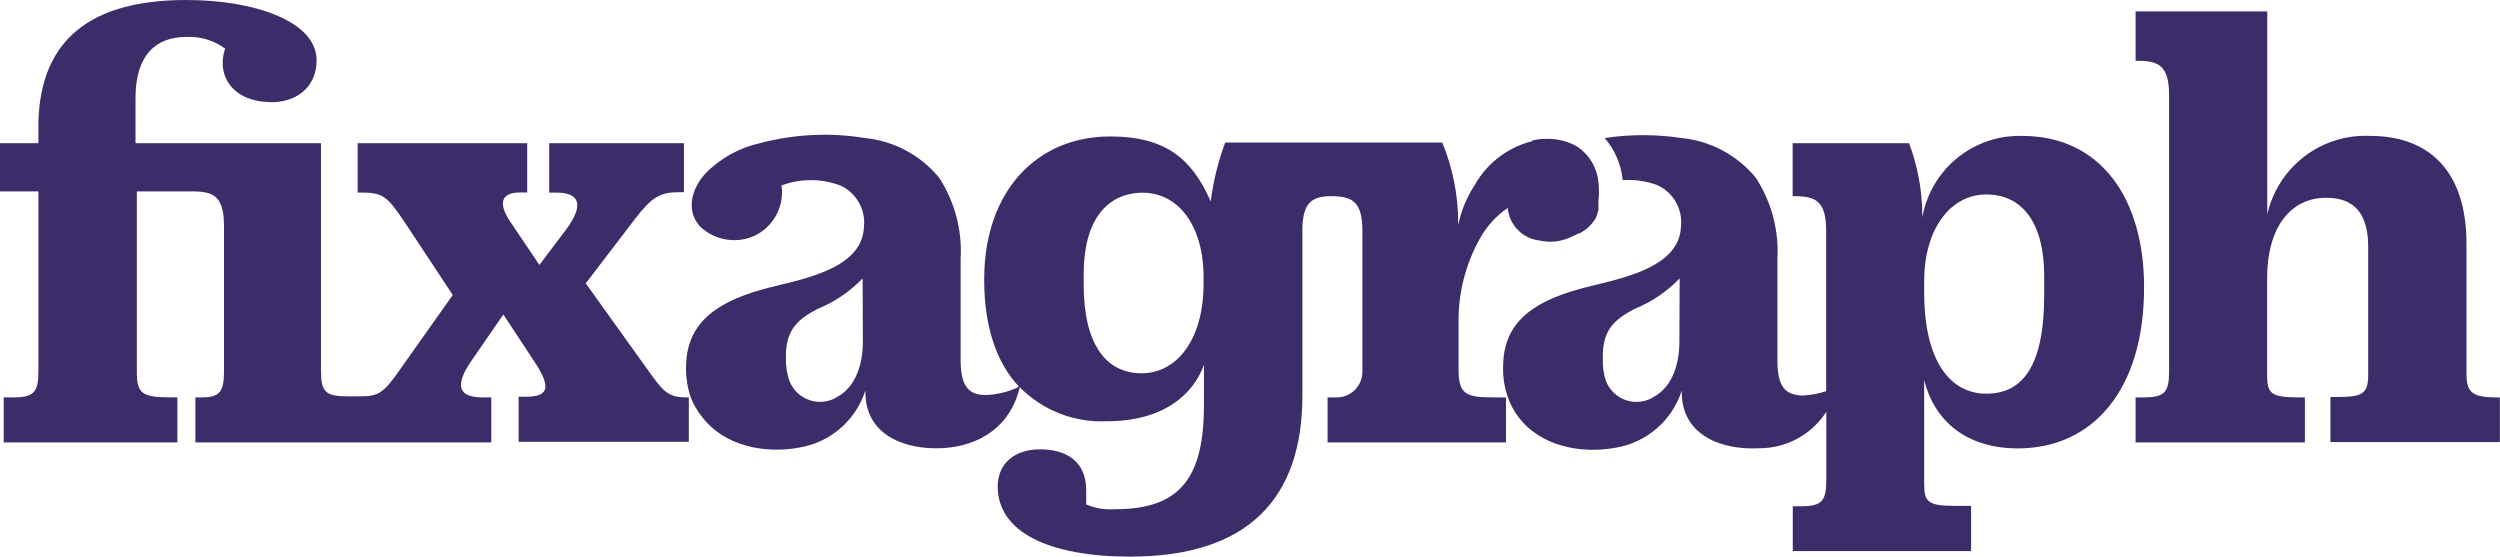
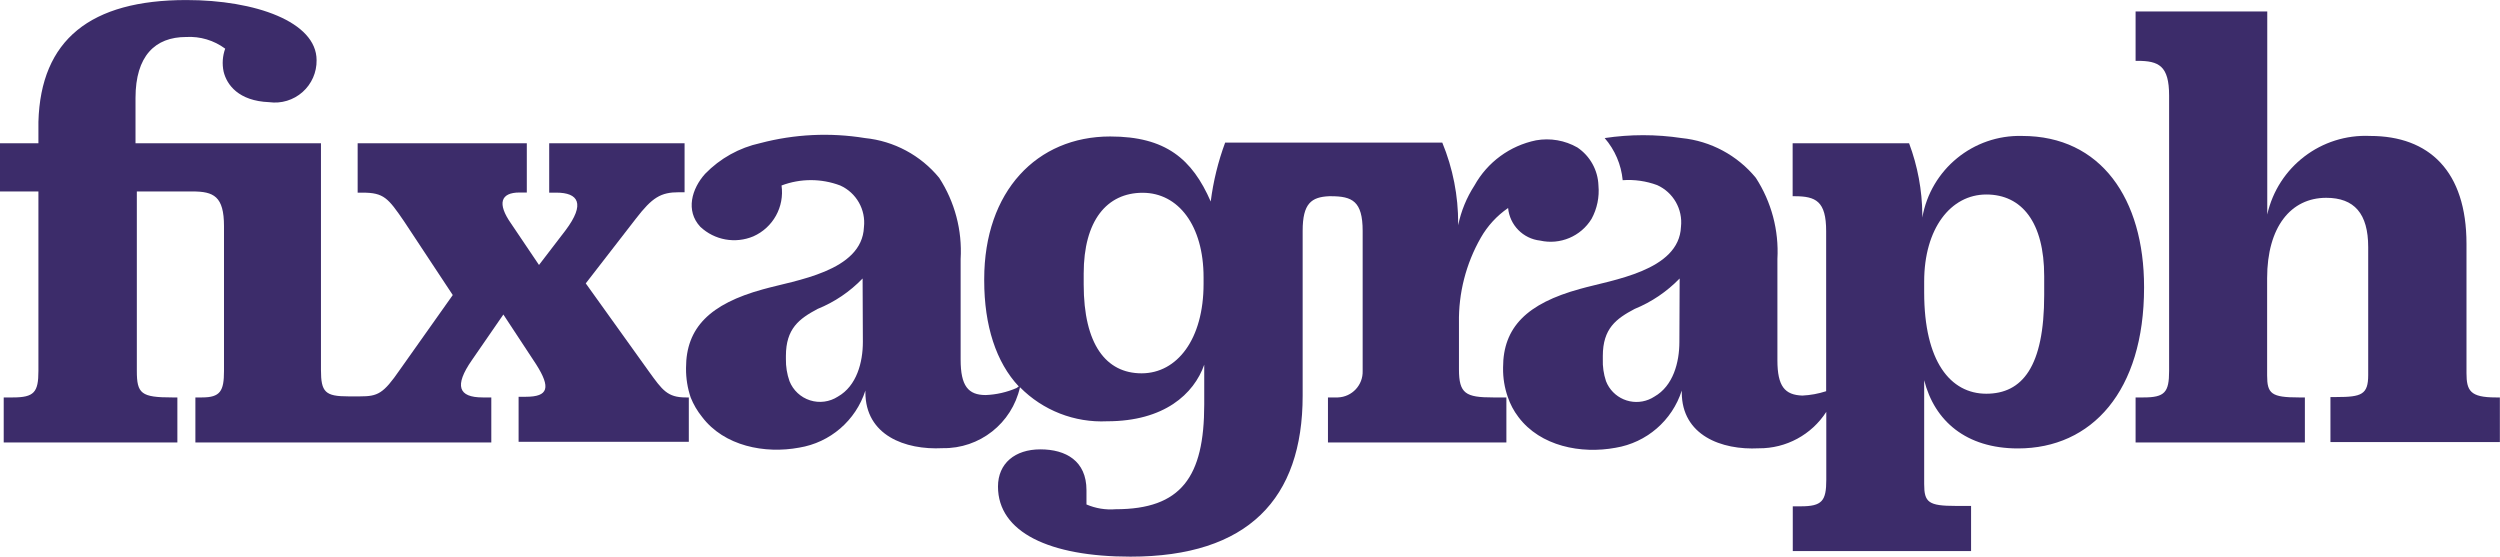
- <svg xmlns="http://www.w3.org/2000/svg" width="188.73" height="42" viewBox="0 0 188.73 42">
-   <path d="M119.82,17l-.1.11Z" fill="#3c2c6a" />
-   <path d="M119.62,17.17l-.11.11Z" fill="#3c2c6a" />
-   <path d="M116.73,18.16h0Z" fill="#3c2c6a" />
-   <path d="M119.41,17.37l-.12.09Z" fill="#3c2c6a" />
-   <path d="M120,16.75l-.08.1Z" fill="#3c2c6a" />
-   <path d="M116.48,18.13l-.14,0Z" fill="#3c2c6a" />
-   <path d="M120.15,16.5l-.07.12Z" fill="#3c2c6a" />
-   <path d="M118.89,17.72l-.09,0Z" fill="#3c2c6a" />
-   <path d="M119.17,17.54l-.12.08Z" fill="#3c2c6a" />
+ <svg xmlns="http://www.w3.org/2000/svg" width="130.25" height="28.99" viewBox="0 0 188.73 42">
  <path d="M116.23,18.09,116,18Z" fill="#3c2c6a" />
-   <path d="M120.51,15.65a.75.75,0,0,1-.05.16C120.48,15.76,120.49,15.71,120.51,15.65Z" fill="#3c2c6a" />
-   <path d="M120.42,15.93l-.07.18Z" fill="#3c2c6a" />
-   <path d="M120.58,15.39l0,.12Z" fill="#3c2c6a" />
  <path d="M188.41,30c-1.93,0-2.21-.51-2.21-1.84V18.4c0-5.47-2.81-8.14-7.27-8.14a7.6,7.6,0,0,0-7.77,5.93V.86h-9.94V4.59h.14c1.61,0,2.39.37,2.39,2.62V28c0,1.61-.32,2-1.93,2h-.6v3.4H174V30h-.46c-2.07,0-2.39-.28-2.39-1.66V21c0-3.87,1.79-6.07,4.46-6.07,2.12,0,3.17,1.19,3.17,3.72v9.66c0,1.47-.5,1.66-2.39,1.66h-.46v3.4h12.79V30Z" fill="#3c2c6a" />
-   <path d="M152.66,10.26a7.45,7.45,0,0,0-7.54,6.16v-.23a15.69,15.69,0,0,0-1-5.38h-8.79v4h.14c1.61,0,2.39.37,2.39,2.63V29.53a6.56,6.56,0,0,1-1.8.33c-1.32-.05-1.88-.69-1.88-2.67V19.55a10.18,10.18,0,0,0-1.63-6.13,8.32,8.32,0,0,0-5.6-3,19.51,19.51,0,0,0-5.81,0,5.67,5.67,0,0,1,1.36,3.18,6.23,6.23,0,0,1,2.6.37,3.08,3.08,0,0,1,1.8,3.15c-.14,3.34-5.2,4-7.63,4.69-4.05,1.1-5.8,2.89-5.8,5.93v.05a6.39,6.39,0,0,0,.35,2.16,5.23,5.23,0,0,0,.81,1.53c1.66,2.21,4.73,2.8,7.33,2.32a6.33,6.33,0,0,0,5-4.32v.14c0,3.24,3,4.37,5.82,4.22a6,6,0,0,0,5.09-2.75v5.13c0,1.6-.32,2-1.93,2h-.6V41.6H148.8V38.19h-1.15c-2.07,0-2.39-.27-2.39-1.65V28.7c.78,3.08,3.17,5.15,7.08,5.15,5.57,0,9.52-4.32,9.52-12.14v-.05C161.86,15,158.6,10.26,152.66,10.26ZM126.78,25.81c0,1.53-.46,3.32-1.89,4.13a2.47,2.47,0,0,1-3.65-1.17A4.58,4.58,0,0,1,121,27.1v-.23c0-2.07,1-2.81,2.4-3.55a9.94,9.94,0,0,0,3.4-2.3v.08l0,0Zm27.54-3.54c0,5.42-1.66,7.45-4.37,7.45s-4.69-2.44-4.69-7.64v-.83c0-4,2-6.57,4.69-6.57s4.37,2.11,4.37,6.16Z" fill="#3c2c6a" />
-   <path d="M120.62,15.16v0Z" fill="#3c2c6a" />
-   <path d="M120.3,16.21l-.09.18Z" fill="#3c2c6a" />
-   <path d="M115.7,10.59l.28-.05a5.52,5.52,0,0,1,.81-.06,4.54,4.54,0,0,1,2,.44l.29.16A3.6,3.6,0,0,1,120.67,14V14a5.51,5.51,0,0,1,0,1.15v0a1.62,1.62,0,0,1,0,.19.35.35,0,0,1,0,.12l0,.14a1,1,0,0,0,0,.16l0,.12a1.08,1.08,0,0,1-.07.18,1,1,0,0,0,0,.1l-.09.17a.16.16,0,0,1,0,.07.05.05,0,0,1,0,0l-.08.12-.08.13-.08.1-.1.13-.09.1a.94.94,0,0,0-.1.1l-.11.11-.1.08-.13.1-.12.08-.11.07-.16.1-.09,0-.27.13h0l-.24.08h0a3.48,3.48,0,0,1-1.06.19h-.74l-.13,0h0l-.06,0L116,18H116l-.14-.05-.13,0h0" fill="#3c2c6a" />
-   <path d="M49,28.06l-4.78-6.67,3.73-4.88c1.24-1.61,1.88-2,3.26-2h.42V10.81H41.46v3.73H42c1.66,0,2.21.83.69,2.85L40.72,20l-2.11-3.13c-1.06-1.51-.79-2.34.64-2.34h.55V10.81H27v3.73h.37c1.61,0,1.93.41,3.13,2.16l3.68,5.57-4,5.65c-1.24,1.8-1.66,2-3,2h-.88c-1.75,0-2.07-.32-2.07-2V10.81h-14V7.39c0-3.17,1.48-4.6,3.82-4.6A4.56,4.56,0,0,1,17,3.67a3.19,3.19,0,0,0-.12,1.73c.24,1,1.13,2.22,3.44,2.31,1.89.08,3.58-1,3.58-3.17,0-2.9-4.63-4.54-9.83-4.54C6.83,0,3.07,3,2.9,9.2v1.61H0v3.64H2.9V28c0,1.61-.32,2-1.93,2H.28v3.4H13.39V30H13c-2.34,0-2.67-.28-2.67-2V14.45h4.19c1.61,0,2.39.36,2.39,2.62V28c0,1.52-.28,2-1.66,2h-.5v3.4H37.09V30h-.65c-1.84,0-2.16-.88-.82-2.81L38,23.74l2.48,3.77c1.11,1.75.92,2.44-.78,2.44h-.55v3.4H52V30h-.23C50.38,30,50,29.44,49,28.06Z" fill="#3c2c6a" />
-   <path d="M120.67,14a3.62,3.62,0,0,0-1.59-2.87,4.65,4.65,0,0,0-3.12-.54A6.9,6.9,0,0,0,111.31,14a8.72,8.72,0,0,0-1.23,3,2.87,2.87,0,0,0,0,.31v-.43a15.86,15.86,0,0,0-1.2-6.12H92.49a20.1,20.1,0,0,0-1.09,4.45C90,12,88,10.3,83.81,10.3c-5.53,0-9.51,4.13-9.51,10.77v.1c0,3.42.9,6.18,2.61,8l-.17.12a6.34,6.34,0,0,1-2.33.53c-1.32,0-1.89-.69-1.89-2.67V19.55a10.15,10.15,0,0,0-1.62-6.13,8.32,8.32,0,0,0-5.6-3,19,19,0,0,0-7.9.38,8.28,8.28,0,0,0-4.17,2.32c-1,1.11-1.5,2.78-.36,4a3.74,3.74,0,0,0,4,.72A3.64,3.64,0,0,0,59,14h0a6.31,6.31,0,0,1,4.43,0,3.08,3.08,0,0,1,1.79,3.15c-.14,3.35-5.19,4-7.63,4.69-4,1.1-5.8,2.9-5.8,5.93v.05a6.65,6.65,0,0,0,.35,2.16A5.48,5.48,0,0,0,53,31.47c1.67,2.21,4.74,2.8,7.33,2.32a6.32,6.32,0,0,0,5-4.31v.13c0,3.25,3,4.37,5.83,4.22s5.16-1.69,5.82-4.6a8.67,8.67,0,0,0,6.58,2.57c4.31,0,6.55-2.06,7.33-4.27v3c0,5.48-1.74,7.91-6.69,7.91a4.63,4.63,0,0,1-2.2-.36V37c0-2.21-1.56-3.08-3.48-3.08s-3.2,1.06-3.2,2.81c0,3.45,3.89,5.29,10,5.29,8.88,0,13-4.37,13-12.15V17.42c0-2.07.66-2.55,2-2.61h.13c1.61,0,2.4.37,2.4,2.62V28A1.94,1.94,0,0,1,100.81,30h-.59v3.4h13.47V30h-1c-2.07,0-2.58-.28-2.58-2.12v-3.5a12.62,12.62,0,0,1,1.65-6.44,6.7,6.7,0,0,1,2.06-2.24,2.72,2.72,0,0,0,2.42,2.46,3.63,3.63,0,0,0,3.88-1.64A4.5,4.5,0,0,0,120.67,14ZM65.14,25.81c0,1.53-.46,3.32-1.89,4.13a2.48,2.48,0,0,1-3.65-1.17,4.79,4.79,0,0,1-.27-1.67v-.23c0-2.07,1-2.81,2.39-3.55a9.85,9.85,0,0,0,3.4-2.3v.08l0,0Zm25.72-4.38c0,4.18-2,6.75-4.68,6.75S81.81,26,81.81,21.47v-.82c0-4,1.75-6.1,4.45-6.1s4.6,2.48,4.6,6.38Z" fill="#3c2c6a" />
+   <path d="M152.66,10.26a7.45,7.45,0,0,0-7.54,6.16v-.23a15.68,15.68,0,0,0-1-5.38h-8.79v4h.14c1.61,0,2.39.37,2.39,2.63V29.53a6.89,6.89,0,0,1-1.8.33c-1.32-.05-1.88-.69-1.88-2.67V19.55a10.23,10.23,0,0,0-1.63-6.13,8.33,8.33,0,0,0-5.6-3,19.51,19.51,0,0,0-5.81,0,5.67,5.67,0,0,1,1.36,3.18,6.23,6.23,0,0,1,2.6.37,3.08,3.08,0,0,1,1.8,3.15c-.14,3.34-5.2,4-7.63,4.69-4,1.1-5.8,2.89-5.8,5.93v.05a6.35,6.35,0,0,0,.35,2.16,5.23,5.23,0,0,0,.81,1.53c1.66,2.21,4.73,2.8,7.33,2.32a6.33,6.33,0,0,0,5-4.32v.14c0,3.24,3,4.37,5.82,4.22a6,6,0,0,0,5.09-2.75v5.13c0,1.6-.32,2-1.93,2h-.6V41.6H148.8V38.19h-1.15c-2.07,0-2.39-.27-2.39-1.65V28.7c.78,3.08,3.17,5.15,7.08,5.15,5.57,0,9.52-4.32,9.52-12.14v-.05C161.86,15,158.6,10.26,152.66,10.26ZM126.78,25.81c0,1.53-.46,3.32-1.89,4.13a2.47,2.47,0,0,1-3.42-.72,2.38,2.38,0,0,1-.23-.45A4.73,4.73,0,0,1,121,27.1v-.23c0-2.07,1-2.81,2.4-3.55a10,10,0,0,0,3.4-2.3v.08h0Zm27.54-3.54c0,5.42-1.66,7.45-4.37,7.45s-4.69-2.44-4.69-7.64v-.83c0-4,2-6.57,4.69-6.57s4.37,2.11,4.37,6.16Z" fill="#3c2c6a" />
+   <path d="M49,28.06l-4.78-6.67L48,16.51c1.24-1.61,1.88-2,3.26-2h.42v-3.7H41.46v3.73H42c1.66,0,2.21.83.69,2.85l-2,2.61-2.11-3.13c-1.06-1.51-.79-2.34.64-2.34h.55V10.81H27v3.73h.37c1.61,0,1.93.41,3.13,2.16l3.68,5.57-4,5.65c-1.24,1.8-1.66,2-3,2H26.3c-1.75,0-2.07-.32-2.07-2V10.81h-14V7.39c0-3.17,1.48-4.6,3.82-4.6A4.52,4.52,0,0,1,17,3.67a3.18,3.18,0,0,0-.12,1.73c.24,1,1.13,2.22,3.44,2.31A3.15,3.15,0,0,0,23.9,4.54C23.9,1.64,19.27,0,14.07,0,6.83,0,3.07,3,2.9,9.2v1.61H0v3.64H2.9V28c0,1.61-.32,2-1.93,2H.28v3.4H13.39V30H13c-2.34,0-2.67-.28-2.67-2V14.45h4.19c1.61,0,2.39.36,2.39,2.62V28c0,1.52-.28,2-1.66,2h-.5v3.4H37.09V30h-.65c-1.84,0-2.16-.88-.82-2.81L38,23.74l2.48,3.77c1.11,1.75.92,2.44-.78,2.44h-.55v3.4H52V30h-.23C50.38,30,50,29.44,49,28.06Z" fill="#3c2c6a" />
+   <path d="M120.67,14a3.61,3.61,0,0,0-1.59-2.87,4.65,4.65,0,0,0-3.12-.54A6.9,6.9,0,0,0,111.31,14a8.77,8.77,0,0,0-1.23,3,1.61,1.61,0,0,0,0,.31v-.43a15.86,15.86,0,0,0-1.2-6.12H92.49a20.1,20.1,0,0,0-1.09,4.45C90,12,88,10.3,83.81,10.3c-5.53,0-9.51,4.13-9.51,10.77v.1c0,3.42.9,6.18,2.61,8l-.17.12a6.48,6.48,0,0,1-2.33.53c-1.32,0-1.89-.69-1.89-2.67v-7.6a10.16,10.16,0,0,0-1.62-6.13,8.33,8.33,0,0,0-5.6-3,19,19,0,0,0-7.9.38,8.25,8.25,0,0,0-4.17,2.32c-1,1.11-1.5,2.78-.36,4a3.73,3.73,0,0,0,4,.72A3.64,3.64,0,0,0,59,14h0a6.26,6.26,0,0,1,4.43,0,3.07,3.07,0,0,1,1.79,3.15c-.14,3.35-5.19,4-7.63,4.69-4,1.1-5.8,2.9-5.8,5.93v.05A6.65,6.65,0,0,0,52.14,30,5.67,5.67,0,0,0,53,31.47c1.67,2.21,4.74,2.8,7.33,2.32a6.32,6.32,0,0,0,5-4.31v.13c0,3.25,3,4.37,5.83,4.22A5.88,5.88,0,0,0,77,29.23a8.66,8.66,0,0,0,6.58,2.57c4.31,0,6.55-2.06,7.33-4.27v3c0,5.48-1.74,7.91-6.69,7.91a4.61,4.61,0,0,1-2.2-.36V37c0-2.21-1.56-3.08-3.48-3.08s-3.2,1.06-3.2,2.81c0,3.45,3.89,5.29,10,5.29,8.88,0,13-4.37,13-12.15V17.42c0-2.07.66-2.55,2-2.61h.13c1.61,0,2.4.37,2.4,2.62V28A1.94,1.94,0,0,1,101,30h-.75v3.4h13.47V30h-1c-2.07,0-2.58-.28-2.58-2.12v-3.5a12.52,12.52,0,0,1,1.65-6.44,6.8,6.8,0,0,1,2.06-2.24,2.73,2.73,0,0,0,2.42,2.46,3.62,3.62,0,0,0,3.88-1.64A4.43,4.43,0,0,0,120.67,14ZM65.14,25.81c0,1.53-.46,3.32-1.89,4.13a2.48,2.48,0,0,1-3.65-1.17,4.76,4.76,0,0,1-.27-1.67v-.23c0-2.07,1-2.81,2.39-3.55a9.84,9.84,0,0,0,3.4-2.3v.08h0Zm25.72-4.38c0,4.18-2,6.75-4.68,6.75S81.81,26,81.81,21.47v-.82c0-4,1.75-6.1,4.45-6.1s4.6,2.48,4.6,6.38Z" fill="#3c2c6a" />
</svg>
